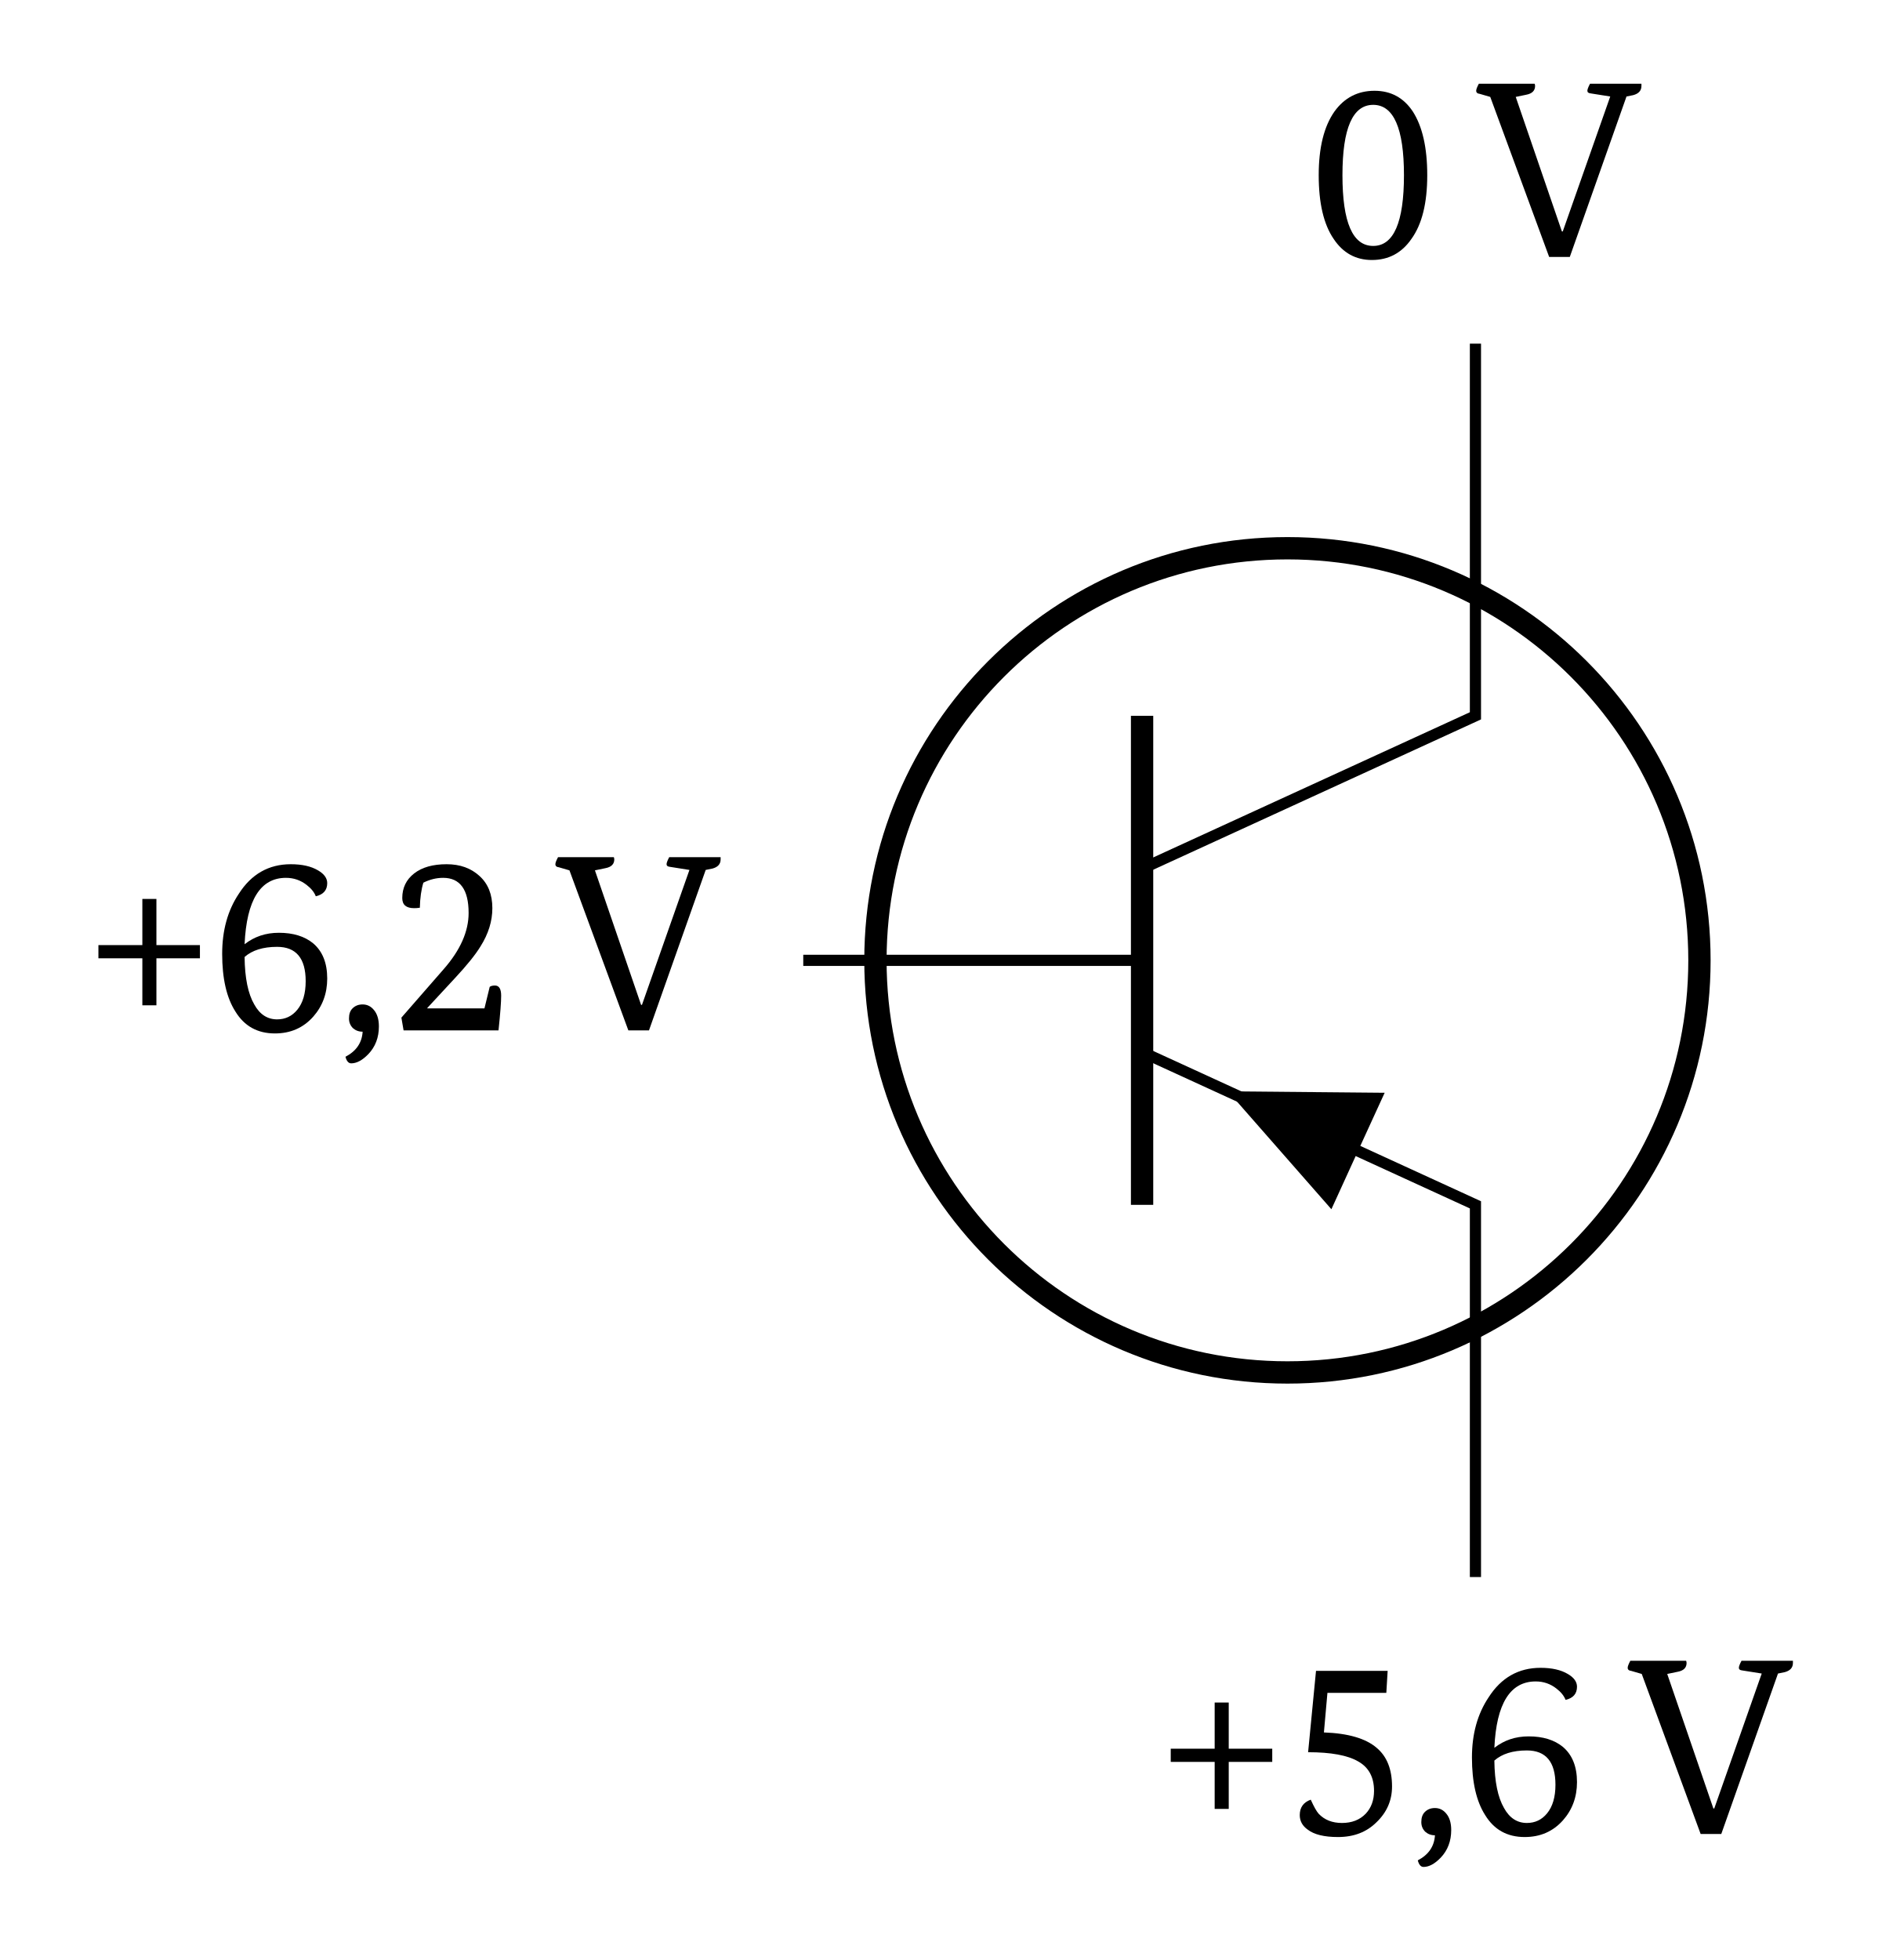
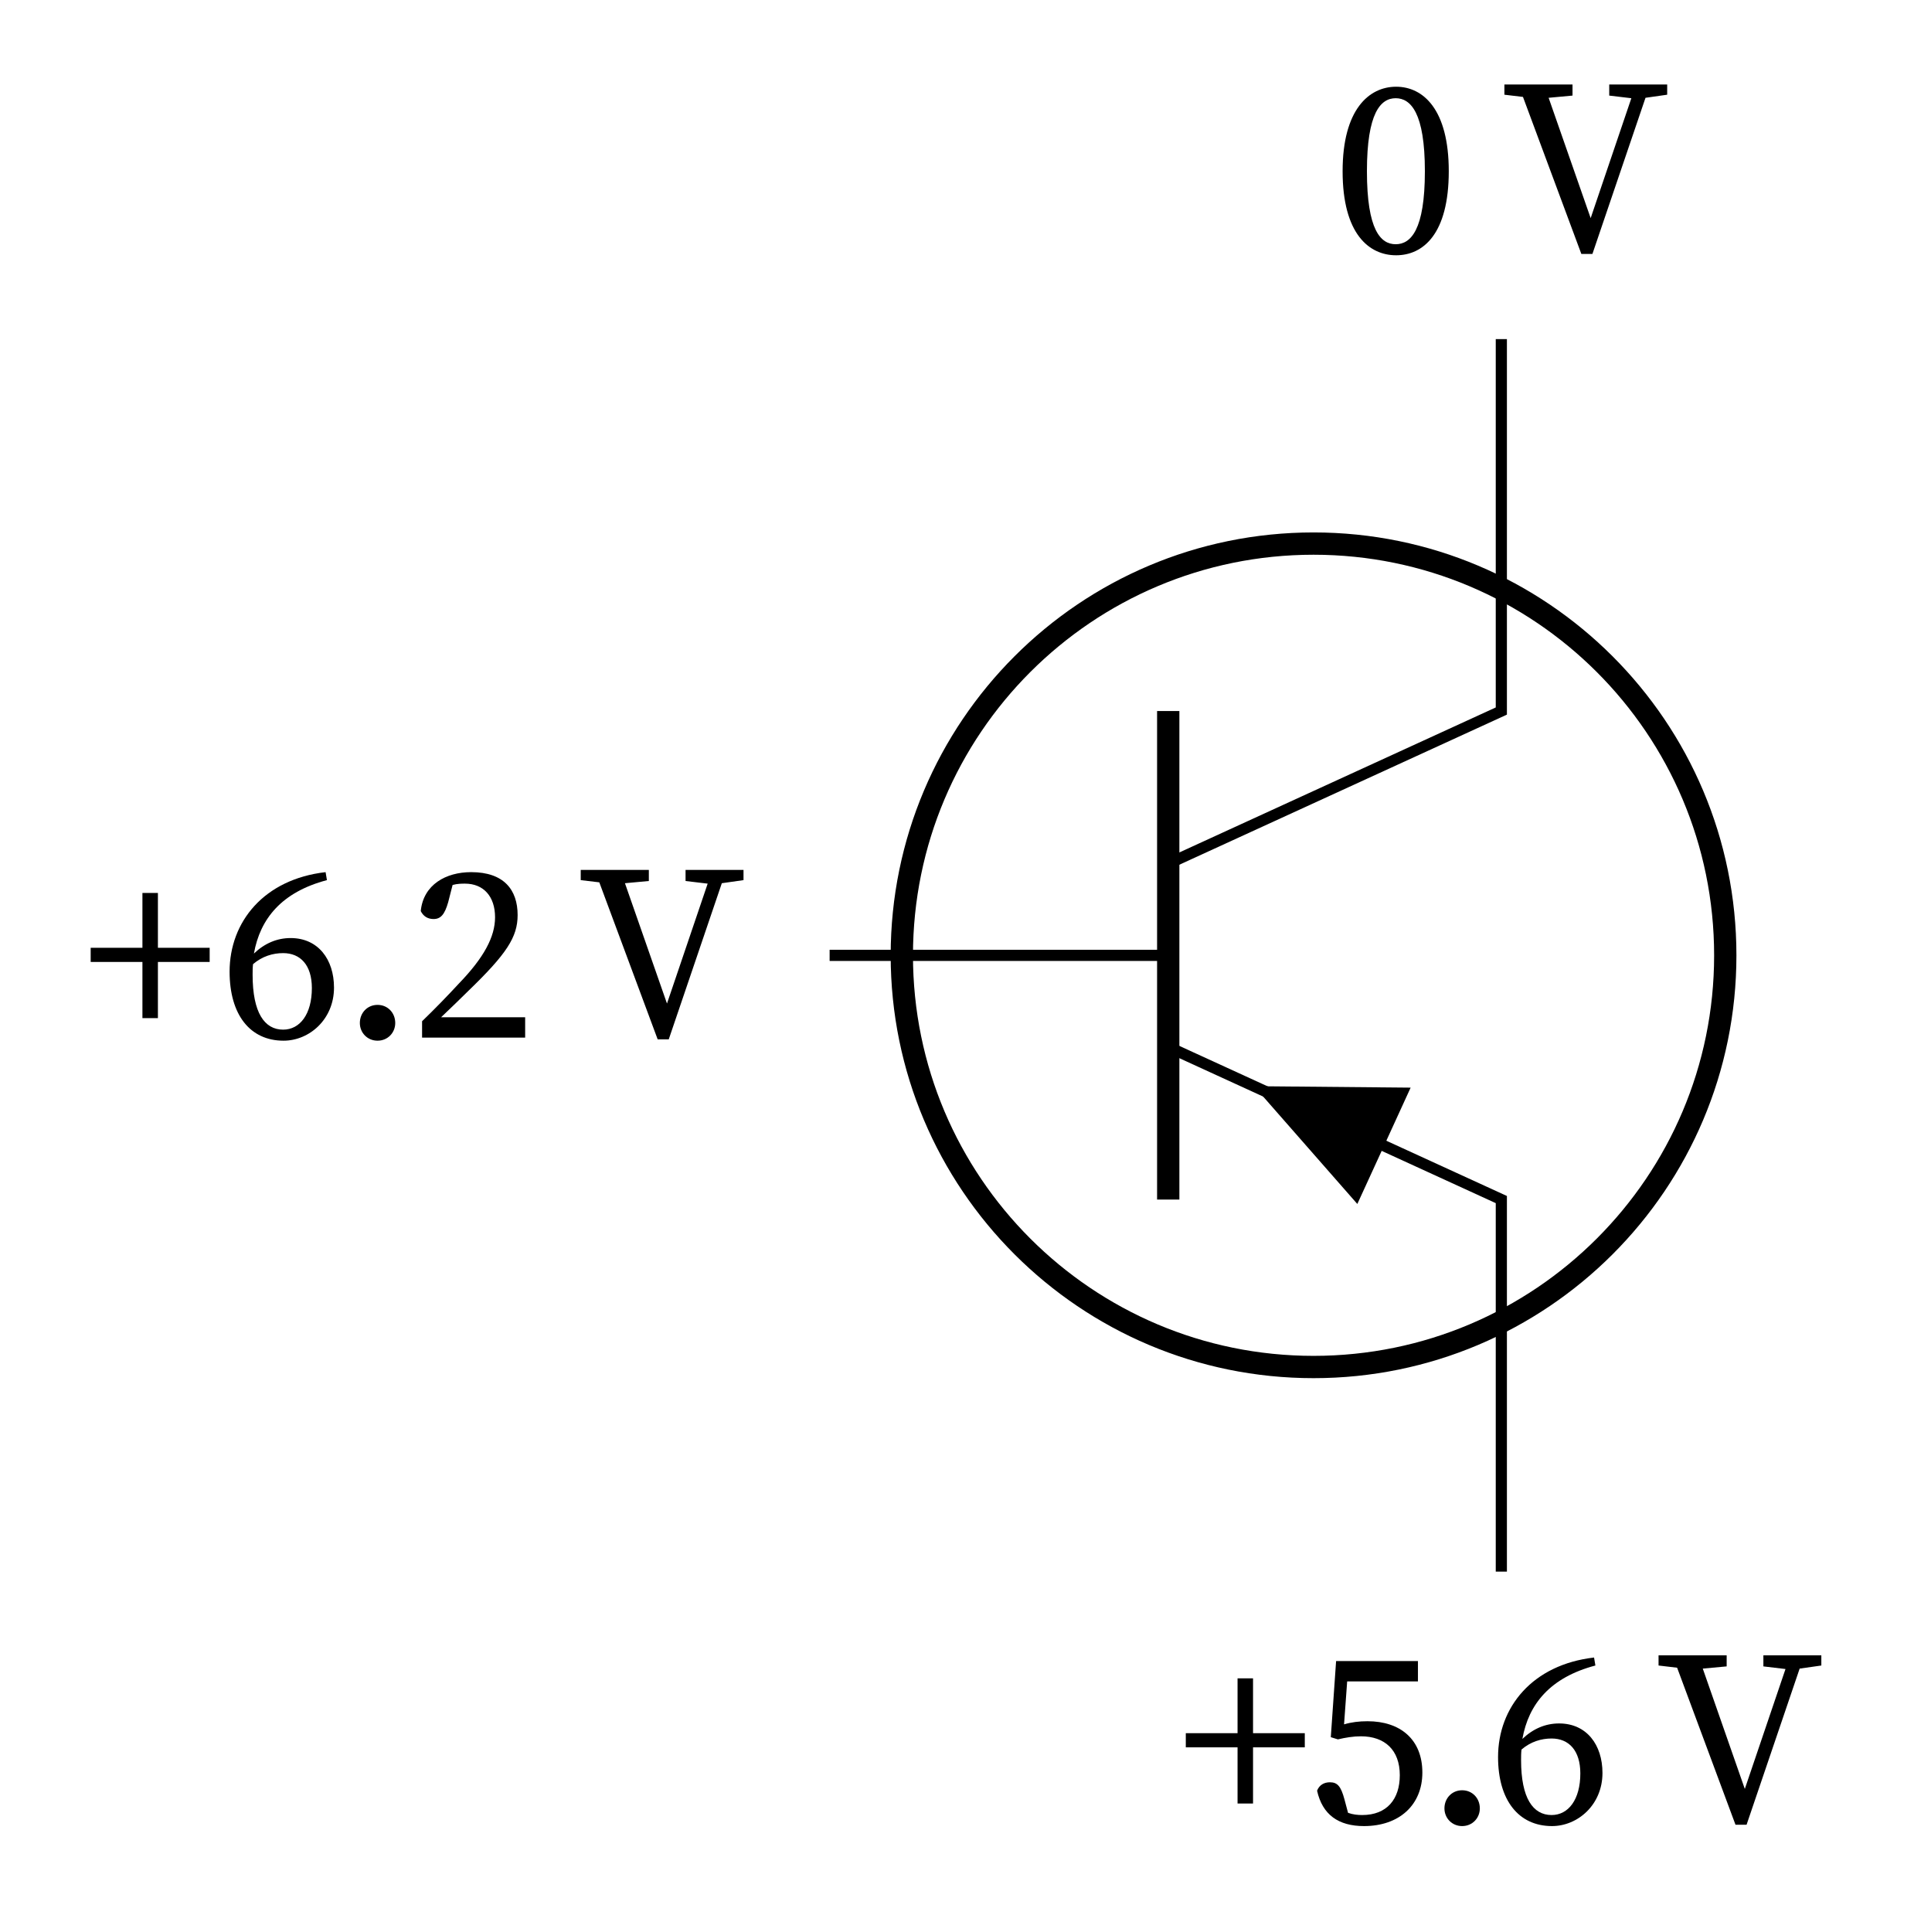
- <svg xmlns="http://www.w3.org/2000/svg" xmlns:xlink="http://www.w3.org/1999/xlink" width="66.892pt" height="69.671pt" viewBox="0 0 66.892 69.671" version="1.2">
+ <svg xmlns="http://www.w3.org/2000/svg" xmlns:xlink="http://www.w3.org/1999/xlink" width="68.183" height="68.236" viewBox="0 0 68.183 68.236">
  <defs>
    <g>
-       <symbol overflow="visible" id="glyph0-0">
-         <path style="stroke:none;" d="M 0.453 0 L 0.453 -6.25 L 4.797 -6.25 L 4.797 0 Z M 0.891 -0.453 L 4.359 -0.453 L 4.359 -5.797 L 0.891 -5.797 Z M 0.891 -0.453 " />
-       </symbol>
-       <symbol overflow="visible" id="glyph0-1">
-         <path style="stroke:none;" d="M 2.484 -3.031 L 4.031 -3.031 L 4.031 -2.562 L 2.484 -2.562 L 2.484 -0.891 L 1.984 -0.891 L 1.984 -2.562 L 0.422 -2.562 L 0.422 -3.031 L 1.984 -3.031 L 1.984 -4.672 L 2.484 -4.672 Z M 2.484 -3.031 " />
-       </symbol>
-       <symbol overflow="visible" id="glyph0-2">
-         <path style="stroke:none;" d="M 3.688 -4.766 C 3.633 -4.91 3.523 -5.047 3.359 -5.172 C 3.148 -5.336 2.906 -5.422 2.625 -5.422 C 1.719 -5.422 1.227 -4.633 1.156 -3.062 C 1.5 -3.332 1.906 -3.469 2.375 -3.469 C 2.883 -3.469 3.289 -3.344 3.594 -3.094 C 3.926 -2.812 4.094 -2.395 4.094 -1.844 C 4.094 -1.312 3.926 -0.859 3.594 -0.484 C 3.238 -0.086 2.785 0.109 2.234 0.109 C 1.617 0.109 1.148 -0.148 0.828 -0.672 C 0.516 -1.16 0.359 -1.844 0.359 -2.719 C 0.359 -3.551 0.555 -4.266 0.953 -4.859 C 1.398 -5.555 2.016 -5.906 2.797 -5.906 C 3.203 -5.906 3.523 -5.832 3.766 -5.688 C 3.984 -5.562 4.094 -5.41 4.094 -5.234 C 4.094 -4.984 3.957 -4.828 3.688 -4.766 Z M 1.156 -2.609 C 1.164 -1.859 1.281 -1.297 1.5 -0.922 C 1.695 -0.566 1.969 -0.391 2.312 -0.391 C 2.602 -0.391 2.844 -0.504 3.031 -0.734 C 3.227 -0.973 3.328 -1.312 3.328 -1.75 C 3.328 -2.562 2.988 -2.969 2.312 -2.969 C 1.812 -2.969 1.426 -2.848 1.156 -2.609 Z M 1.156 -2.609 " />
-       </symbol>
-       <symbol overflow="visible" id="glyph0-3">
-         <path style="stroke:none;" d="M 0.891 -0.922 C 1.055 -0.922 1.191 -0.852 1.297 -0.719 C 1.41 -0.582 1.469 -0.391 1.469 -0.141 C 1.469 0.254 1.344 0.582 1.094 0.844 C 0.883 1.062 0.68 1.172 0.484 1.172 C 0.391 1.172 0.32 1.094 0.281 0.938 C 0.664 0.738 0.867 0.441 0.891 0.047 C 0.754 0.047 0.641 0.004 0.547 -0.078 C 0.453 -0.172 0.406 -0.285 0.406 -0.422 C 0.406 -0.578 0.445 -0.695 0.531 -0.781 C 0.625 -0.875 0.742 -0.922 0.891 -0.922 Z M 0.891 -0.922 " />
-       </symbol>
-       <symbol overflow="visible" id="glyph0-4">
-         <path style="stroke:none;" d="M 0.422 -0.453 L 1.922 -2.172 C 2.516 -2.848 2.812 -3.516 2.812 -4.172 C 2.812 -5.004 2.508 -5.422 1.906 -5.422 C 1.664 -5.422 1.43 -5.363 1.203 -5.25 C 1.129 -5.008 1.086 -4.711 1.078 -4.359 C 1.004 -4.348 0.938 -4.344 0.875 -4.344 C 0.594 -4.344 0.453 -4.461 0.453 -4.703 C 0.453 -5.066 0.594 -5.359 0.875 -5.578 C 1.156 -5.797 1.539 -5.906 2.031 -5.906 C 2.508 -5.906 2.898 -5.766 3.203 -5.484 C 3.504 -5.211 3.656 -4.832 3.656 -4.344 C 3.656 -3.883 3.516 -3.43 3.234 -2.984 C 3.055 -2.691 2.754 -2.316 2.328 -1.859 L 1.344 -0.797 L 1.344 -0.781 L 3.375 -0.781 L 3.562 -1.547 C 3.602 -1.578 3.664 -1.594 3.75 -1.594 C 3.895 -1.594 3.969 -1.473 3.969 -1.234 C 3.969 -1.004 3.938 -0.594 3.875 0 L 0.5 0 Z M 0.422 -0.453 " />
-       </symbol>
-       <symbol overflow="visible" id="glyph0-5">
-         <path style="stroke:none;" d="M 5.828 -6.156 C 5.828 -6.133 5.828 -6.109 5.828 -6.078 C 5.828 -5.91 5.727 -5.801 5.531 -5.75 L 5.297 -5.703 L 3.281 0 L 2.547 0 L 0.453 -5.688 L 0.078 -5.797 C -0.004 -5.805 -0.047 -5.844 -0.047 -5.906 C -0.047 -5.957 -0.016 -6.039 0.047 -6.156 L 2.031 -6.156 C 2.039 -6.133 2.047 -6.109 2.047 -6.078 C 2.047 -5.91 1.941 -5.805 1.734 -5.766 L 1.359 -5.688 L 3 -0.906 L 3.031 -0.906 L 4.719 -5.703 L 4.031 -5.812 C 3.945 -5.82 3.906 -5.852 3.906 -5.906 C 3.906 -5.957 3.938 -6.039 4 -6.156 Z M 5.828 -6.156 " />
-       </symbol>
-       <symbol overflow="visible" id="glyph0-6">
-         <path style="stroke:none;" d="M 2.234 -0.391 C 2.961 -0.391 3.328 -1.227 3.328 -2.906 C 3.328 -4.57 2.961 -5.406 2.234 -5.406 C 1.504 -5.406 1.141 -4.57 1.141 -2.906 C 1.141 -1.227 1.504 -0.391 2.234 -0.391 Z M 2.188 0.109 C 1.613 0.109 1.16 -0.141 0.828 -0.641 C 0.473 -1.16 0.297 -1.914 0.297 -2.906 C 0.297 -3.883 0.484 -4.641 0.859 -5.172 C 1.211 -5.66 1.688 -5.906 2.281 -5.906 C 2.863 -5.906 3.316 -5.66 3.641 -5.172 C 3.984 -4.641 4.156 -3.883 4.156 -2.906 C 4.156 -1.914 3.969 -1.16 3.594 -0.641 C 3.25 -0.141 2.781 0.109 2.188 0.109 Z M 2.188 0.109 " />
-       </symbol>
-       <symbol overflow="visible" id="glyph0-7">
-         <path style="stroke:none;" d="M 1.125 -5.797 L 3.672 -5.797 L 3.625 -5.016 L 1.531 -5.016 L 1.406 -3.609 C 2.27 -3.578 2.895 -3.395 3.281 -3.062 C 3.645 -2.758 3.828 -2.301 3.828 -1.688 C 3.828 -1.195 3.645 -0.773 3.281 -0.422 C 2.926 -0.066 2.469 0.109 1.906 0.109 C 1.414 0.109 1.055 0.02 0.828 -0.156 C 0.641 -0.289 0.547 -0.461 0.547 -0.672 C 0.547 -0.941 0.676 -1.125 0.938 -1.219 C 1.051 -0.969 1.145 -0.801 1.219 -0.719 C 1.426 -0.5 1.703 -0.391 2.047 -0.391 C 2.398 -0.391 2.68 -0.5 2.891 -0.719 C 3.086 -0.926 3.188 -1.195 3.188 -1.531 C 3.188 -2.02 3 -2.367 2.625 -2.578 C 2.25 -2.797 1.656 -2.906 0.844 -2.906 Z M 1.125 -5.797 " />
-       </symbol>
+       <g id="glyph-0-0">
+         <path d="M 2.078 -0.688 L 2.625 -0.688 L 2.625 -2.672 L 4.453 -2.672 L 4.453 -3.172 L 2.625 -3.172 L 2.625 -5.109 L 2.078 -5.109 L 2.078 -3.172 L 0.25 -3.172 L 0.25 -2.672 L 2.078 -2.672 Z M 2.078 -0.688 " />
+       </g>
+       <g id="glyph-0-1">
+         <path d="M 2.344 -0.281 C 1.688 -0.281 1.266 -0.875 1.266 -2.219 C 1.266 -2.344 1.266 -2.469 1.281 -2.594 C 1.609 -2.875 1.984 -2.984 2.344 -2.984 C 2.953 -2.984 3.359 -2.562 3.359 -1.75 C 3.359 -0.828 2.938 -0.281 2.344 -0.281 Z M 4.141 -1.766 C 4.141 -2.766 3.578 -3.516 2.609 -3.516 C 2.125 -3.516 1.688 -3.328 1.312 -2.969 C 1.531 -4.203 2.297 -5.141 3.891 -5.562 L 3.844 -5.844 C 1.672 -5.594 0.453 -4.094 0.453 -2.328 C 0.453 -0.812 1.172 0.109 2.359 0.109 C 3.266 0.109 4.141 -0.641 4.141 -1.766 Z M 4.141 -1.766 " />
+       </g>
+       <g id="glyph-0-2">
+         <path d="M 1.328 0.109 C 1.688 0.109 1.953 -0.172 1.953 -0.516 C 1.953 -0.875 1.688 -1.156 1.328 -1.156 C 0.969 -1.156 0.703 -0.875 0.703 -0.516 C 0.703 -0.172 0.969 0.109 1.328 0.109 Z M 1.328 0.109 " />
+       </g>
+       <g id="glyph-0-3">
+         <path d="M 0.5 0 L 4.141 0 L 4.141 -0.719 L 1.172 -0.719 C 1.531 -1.062 1.891 -1.406 2.125 -1.641 C 3.484 -2.953 3.875 -3.547 3.875 -4.328 C 3.875 -5.219 3.391 -5.844 2.234 -5.844 C 1.344 -5.844 0.547 -5.406 0.453 -4.469 C 0.547 -4.281 0.703 -4.188 0.906 -4.188 C 1.156 -4.188 1.297 -4.344 1.422 -4.781 L 1.578 -5.391 C 1.75 -5.438 1.906 -5.438 2.016 -5.438 C 2.672 -5.438 3.078 -4.984 3.078 -4.25 C 3.078 -3.562 2.688 -2.828 1.797 -1.906 C 1.422 -1.5 0.969 -1.031 0.5 -0.578 Z M 0.5 0 " />
+       </g>
+       <g id="glyph-0-4">
+         <path d="M 2.859 0.062 L 3.25 0.062 L 5.125 -5.453 L 5.891 -5.562 L 5.891 -5.922 L 3.844 -5.922 L 3.844 -5.531 L 4.625 -5.438 L 3.188 -1.203 L 1.703 -5.453 L 2.547 -5.531 L 2.547 -5.922 L 0.141 -5.922 L 0.141 -5.562 L 0.797 -5.484 Z M 2.859 0.062 " />
+       </g>
+       <g id="glyph-0-5">
+         <path d="M 1.203 -2.859 C 1.203 -4.922 1.688 -5.438 2.219 -5.438 C 2.75 -5.438 3.25 -4.922 3.25 -2.859 C 3.25 -0.781 2.75 -0.281 2.219 -0.281 C 1.688 -0.281 1.203 -0.781 1.203 -2.859 Z M 2.234 -5.844 C 1.281 -5.844 0.344 -5.047 0.344 -2.859 C 0.344 -0.641 1.281 0.109 2.234 0.109 C 3.188 0.109 4.094 -0.641 4.094 -2.859 C 4.094 -5.047 3.188 -5.844 2.234 -5.844 Z M 2.234 -5.844 " />
+       </g>
+       <g id="glyph-0-6">
+         <path d="M 4.078 -1.781 C 4.078 -2.953 3.297 -3.594 2.141 -3.594 C 1.844 -3.594 1.578 -3.562 1.312 -3.484 L 1.422 -5 L 3.922 -5 L 3.922 -5.719 L 1.031 -5.719 L 0.844 -3.031 L 1.094 -2.953 C 1.359 -3.016 1.641 -3.062 1.906 -3.062 C 2.75 -3.062 3.281 -2.578 3.281 -1.688 C 3.281 -0.844 2.828 -0.281 1.953 -0.281 C 1.797 -0.281 1.625 -0.297 1.453 -0.359 L 1.328 -0.828 C 1.203 -1.297 1.078 -1.438 0.812 -1.438 C 0.609 -1.438 0.438 -1.344 0.359 -1.141 C 0.547 -0.297 1.109 0.109 2.016 0.109 C 3.266 0.109 4.078 -0.641 4.078 -1.781 Z M 4.078 -1.781 " />
+       </g>
    </g>
-     <clipPath id="clip1">
-       <path d="M 19 8 L 66.68 8 L 66.68 61 L 19 61 Z M 19 8 " />
+     <clipPath id="clip-0">
+       <path clip-rule="nonzero" d="M 20 8 L 67.375 8 L 67.375 60 L 20 60 Z M 20 8 " />
    </clipPath>
  </defs>
-   <g id="surface1">
-     <g clip-path="url(#clip1)" clip-rule="nonzero">
-       <path style="fill:none;stroke-width:0.797;stroke-linecap:butt;stroke-linejoin:miter;stroke:rgb(0%,0%,0%);stroke-opacity:1;stroke-miterlimit:10;" d="M 170.171 0 C 170.171 -8.128 163.582 -14.718 155.454 -14.718 C 147.326 -14.718 140.736 -8.128 140.736 0 C 140.736 8.128 147.326 14.718 155.454 14.718 C 163.582 14.718 170.171 8.128 170.171 0 Z M 170.171 0 " transform="matrix(0.9953,0,0,-0.9953,-108.9496,34.1368)" />
-     </g>
-     <path style="fill:none;stroke-width:0.399;stroke-linecap:butt;stroke-linejoin:miter;stroke:rgb(0%,0%,0%);stroke-opacity:1;stroke-miterlimit:10;" d="M 162.169 -22.025 L 162.169 -8.732 L 150.261 -3.273 " transform="matrix(0.9953,0,0,-0.9953,-108.9496,34.1368)" />
-     <path style="fill:none;stroke-width:0.797;stroke-linecap:butt;stroke-linejoin:miter;stroke:rgb(0%,0%,0%);stroke-opacity:1;stroke-miterlimit:10;" d="M 150.261 -8.732 L 150.261 8.733 " transform="matrix(0.9953,0,0,-0.9953,-108.9496,34.1368)" />
-     <path style="fill:none;stroke-width:0.399;stroke-linecap:butt;stroke-linejoin:miter;stroke:rgb(0%,0%,0%);stroke-opacity:1;stroke-miterlimit:10;" d="M 150.261 3.273 L 162.169 8.733 L 162.169 22.025 " transform="matrix(0.9953,0,0,-0.9953,-108.9496,34.1368)" />
-     <path style=" stroke:none;fill-rule:nonzero;fill:rgb(0%,0%,0%);fill-opacity:1;" d="M 48.281 40.914 L 49.23 38.844 L 43.66 38.793 L 47.336 42.984 Z M 48.281 40.914 " />
-     <path style="fill:none;stroke-width:0.399;stroke-linecap:butt;stroke-linejoin:miter;stroke:rgb(0%,0%,0%);stroke-opacity:1;stroke-miterlimit:10;" d="M 150.261 0 L 138.158 0 " transform="matrix(0.9953,0,0,-0.9953,-108.9496,34.1368)" />
-     <g style="fill:rgb(0%,0%,0%);fill-opacity:1;">
-       <use xlink:href="#glyph0-1" x="3.077" y="36.626" />
-       <use xlink:href="#glyph0-2" x="7.54" y="36.626" />
-       <use xlink:href="#glyph0-3" x="12.002" y="36.626" />
-       <use xlink:href="#glyph0-4" x="13.849" y="36.626" />
-     </g>
-     <g style="fill:rgb(0%,0%,0%);fill-opacity:1;">
-       <use xlink:href="#glyph0-5" x="19.793" y="36.626" />
-     </g>
-     <g style="fill:rgb(0%,0%,0%);fill-opacity:1;">
-       <use xlink:href="#glyph0-6" x="46.588" y="9.133" />
-     </g>
-     <g style="fill:rgb(0%,0%,0%);fill-opacity:1;">
-       <use xlink:href="#glyph0-5" x="52.531" y="9.133" />
-     </g>
-     <g style="fill:rgb(0%,0%,0%);fill-opacity:1;">
-       <use xlink:href="#glyph0-1" x="41.202" y="65.191" />
-       <use xlink:href="#glyph0-7" x="45.664" y="65.191" />
-       <use xlink:href="#glyph0-3" x="50.127" y="65.191" />
-       <use xlink:href="#glyph0-2" x="51.974" y="65.191" />
-     </g>
-     <g style="fill:rgb(0%,0%,0%);fill-opacity:1;">
-       <use xlink:href="#glyph0-5" x="57.917" y="65.191" />
-     </g>
+   <g clip-path="url(#clip-0)">
+     <path fill="none" stroke-width="0.797" stroke-linecap="butt" stroke-linejoin="miter" stroke="rgb(0%, 0%, 0%)" stroke-opacity="1" stroke-miterlimit="10" d="M 167.102 -0.002 C 167.102 -8.129 160.512 -14.715 152.384 -14.715 C 144.257 -14.715 137.667 -8.129 137.667 -0.002 C 137.667 8.13 144.257 14.716 152.384 14.716 C 160.512 14.716 167.102 8.13 167.102 -0.002 Z M 167.102 -0.002 " transform="matrix(0.988159, 0, 0, -0.988159, -104.1816, 33.74052)" />
+   </g>
+   <path fill="none" stroke-width="0.399" stroke-linecap="butt" stroke-linejoin="miter" stroke="rgb(0%, 0%, 0%)" stroke-opacity="1" stroke-miterlimit="10" d="M 159.097 -22.028 L 159.097 -8.73 L 147.19 -3.275 " transform="matrix(0.988159, 0, 0, -0.988159, -104.1816, 33.74052)" />
+   <path fill="none" stroke-width="0.797" stroke-linecap="butt" stroke-linejoin="miter" stroke="rgb(0%, 0%, 0%)" stroke-opacity="1" stroke-miterlimit="10" d="M 147.19 -8.73 L 147.19 8.731 " transform="matrix(0.988159, 0, 0, -0.988159, -104.1816, 33.74052)" />
+   <path fill="none" stroke-width="0.399" stroke-linecap="butt" stroke-linejoin="miter" stroke="rgb(0%, 0%, 0%)" stroke-opacity="1" stroke-miterlimit="10" d="M 147.19 3.275 L 159.097 8.731 L 159.097 22.025 " transform="matrix(0.988159, 0, 0, -0.988159, -104.1816, 33.74052)" />
+   <path fill-rule="nonzero" fill="rgb(0%, 0%, 0%)" fill-opacity="1" d="M 48.887 40.469 L 49.828 38.414 L 44.297 38.363 L 47.945 42.523 Z M 48.887 40.469 " />
+   <path fill="none" stroke-width="0.399" stroke-linecap="butt" stroke-linejoin="miter" stroke="rgb(0%, 0%, 0%)" stroke-opacity="1" stroke-miterlimit="10" d="M 147.19 -0.002 L 135.086 -0.002 " transform="matrix(0.988159, 0, 0, -0.988159, -104.1816, 33.74052)" />
+   <g fill="rgb(0%, 0%, 0%)" fill-opacity="1">
+     <use xlink:href="#glyph-0-0" x="2.953" y="36.647" />
+     <use xlink:href="#glyph-0-1" x="7.657" y="36.647" />
+   </g>
+   <g fill="rgb(0%, 0%, 0%)" fill-opacity="1">
+     <use xlink:href="#glyph-0-2" x="12.008" y="36.647" />
+   </g>
+   <g fill="rgb(0%, 0%, 0%)" fill-opacity="1">
+     <use xlink:href="#glyph-0-3" x="14.409" y="36.647" />
+   </g>
+   <g fill="rgb(0%, 0%, 0%)" fill-opacity="1">
+     <use xlink:href="#glyph-0-4" x="20.372" y="36.647" />
+   </g>
+   <g fill="rgb(0%, 0%, 0%)" fill-opacity="1">
+     <use xlink:href="#glyph-0-5" x="47.081" y="8.907" />
+   </g>
+   <g fill="rgb(0%, 0%, 0%)" fill-opacity="1">
+     <use xlink:href="#glyph-0-4" x="52.999" y="8.907" />
+   </g>
+   <g fill="rgb(0%, 0%, 0%)" fill-opacity="1">
+     <use xlink:href="#glyph-0-0" x="41.636" y="64.386" />
+   </g>
+   <g fill="rgb(0%, 0%, 0%)" fill-opacity="1">
+     <use xlink:href="#glyph-0-6" x="46.164" y="64.386" />
+   </g>
+   <g fill="rgb(0%, 0%, 0%)" fill-opacity="1">
+     <use xlink:href="#glyph-0-2" x="50.319" y="64.386" />
+   </g>
+   <g fill="rgb(0%, 0%, 0%)" fill-opacity="1">
+     <use xlink:href="#glyph-0-1" x="52.463" y="64.386" />
+   </g>
+   <g fill="rgb(0%, 0%, 0%)" fill-opacity="1">
+     <use xlink:href="#glyph-0-4" x="58.444" y="64.386" />
  </g>
</svg>
